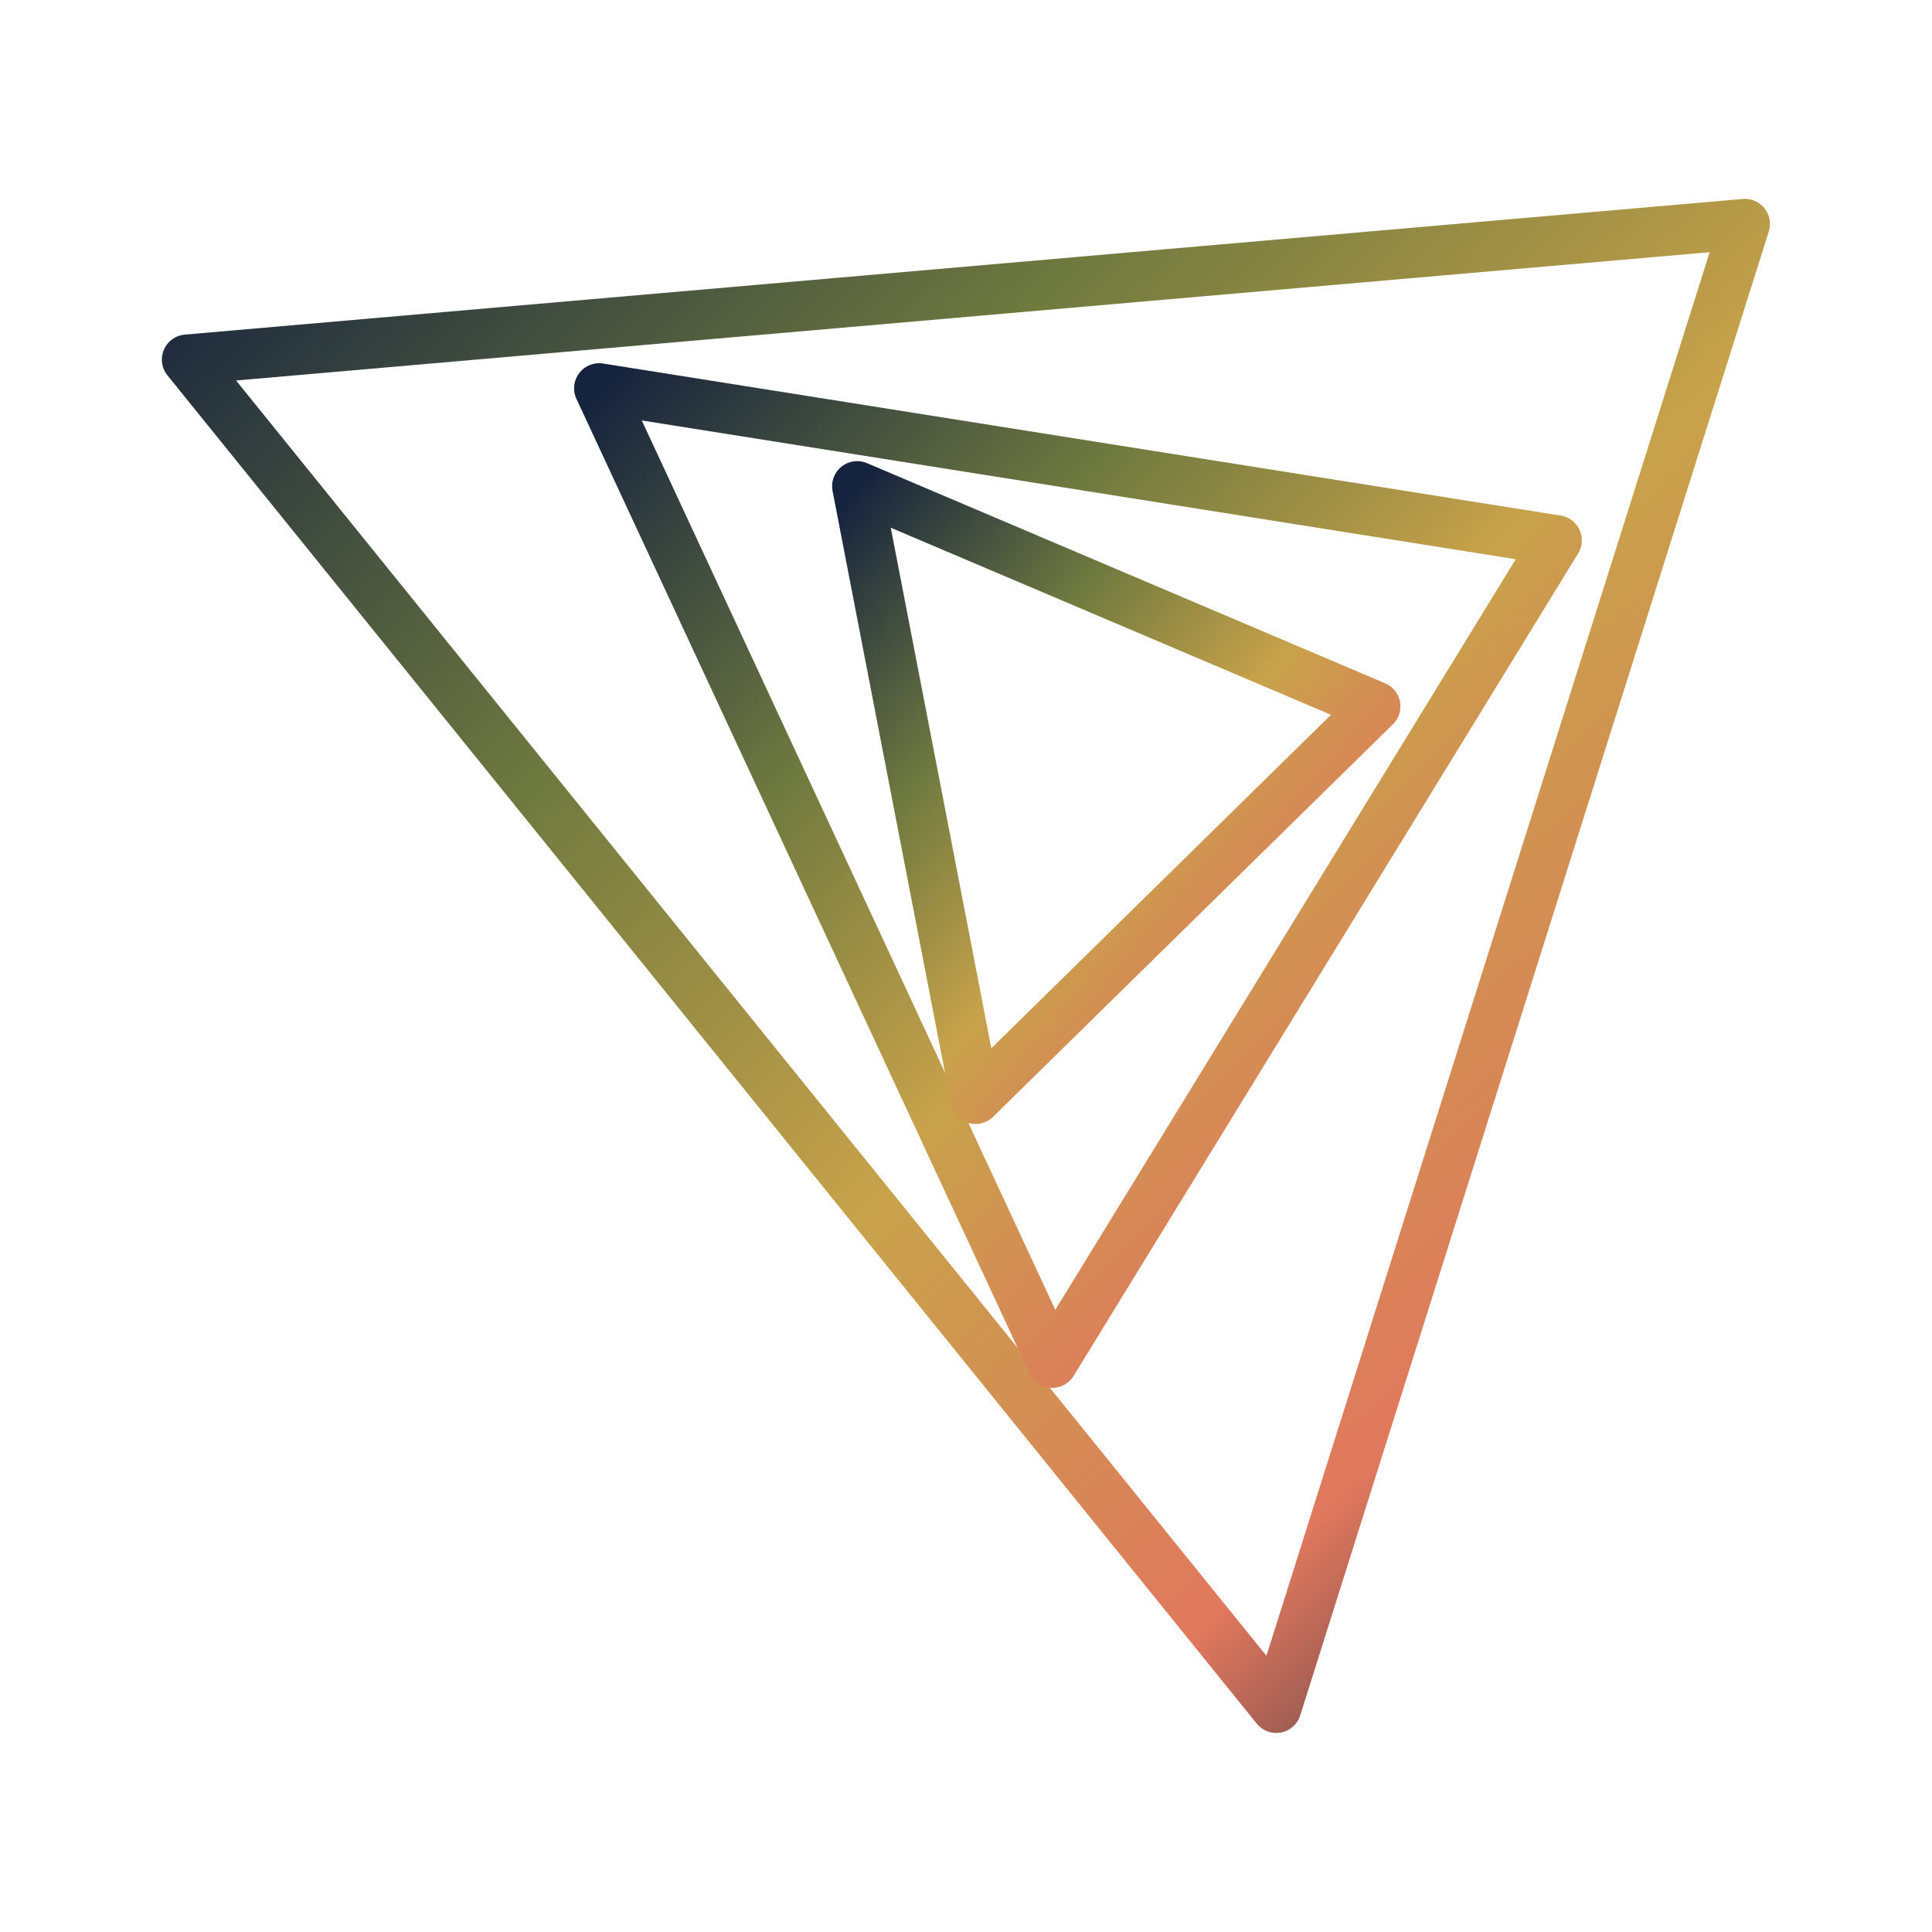
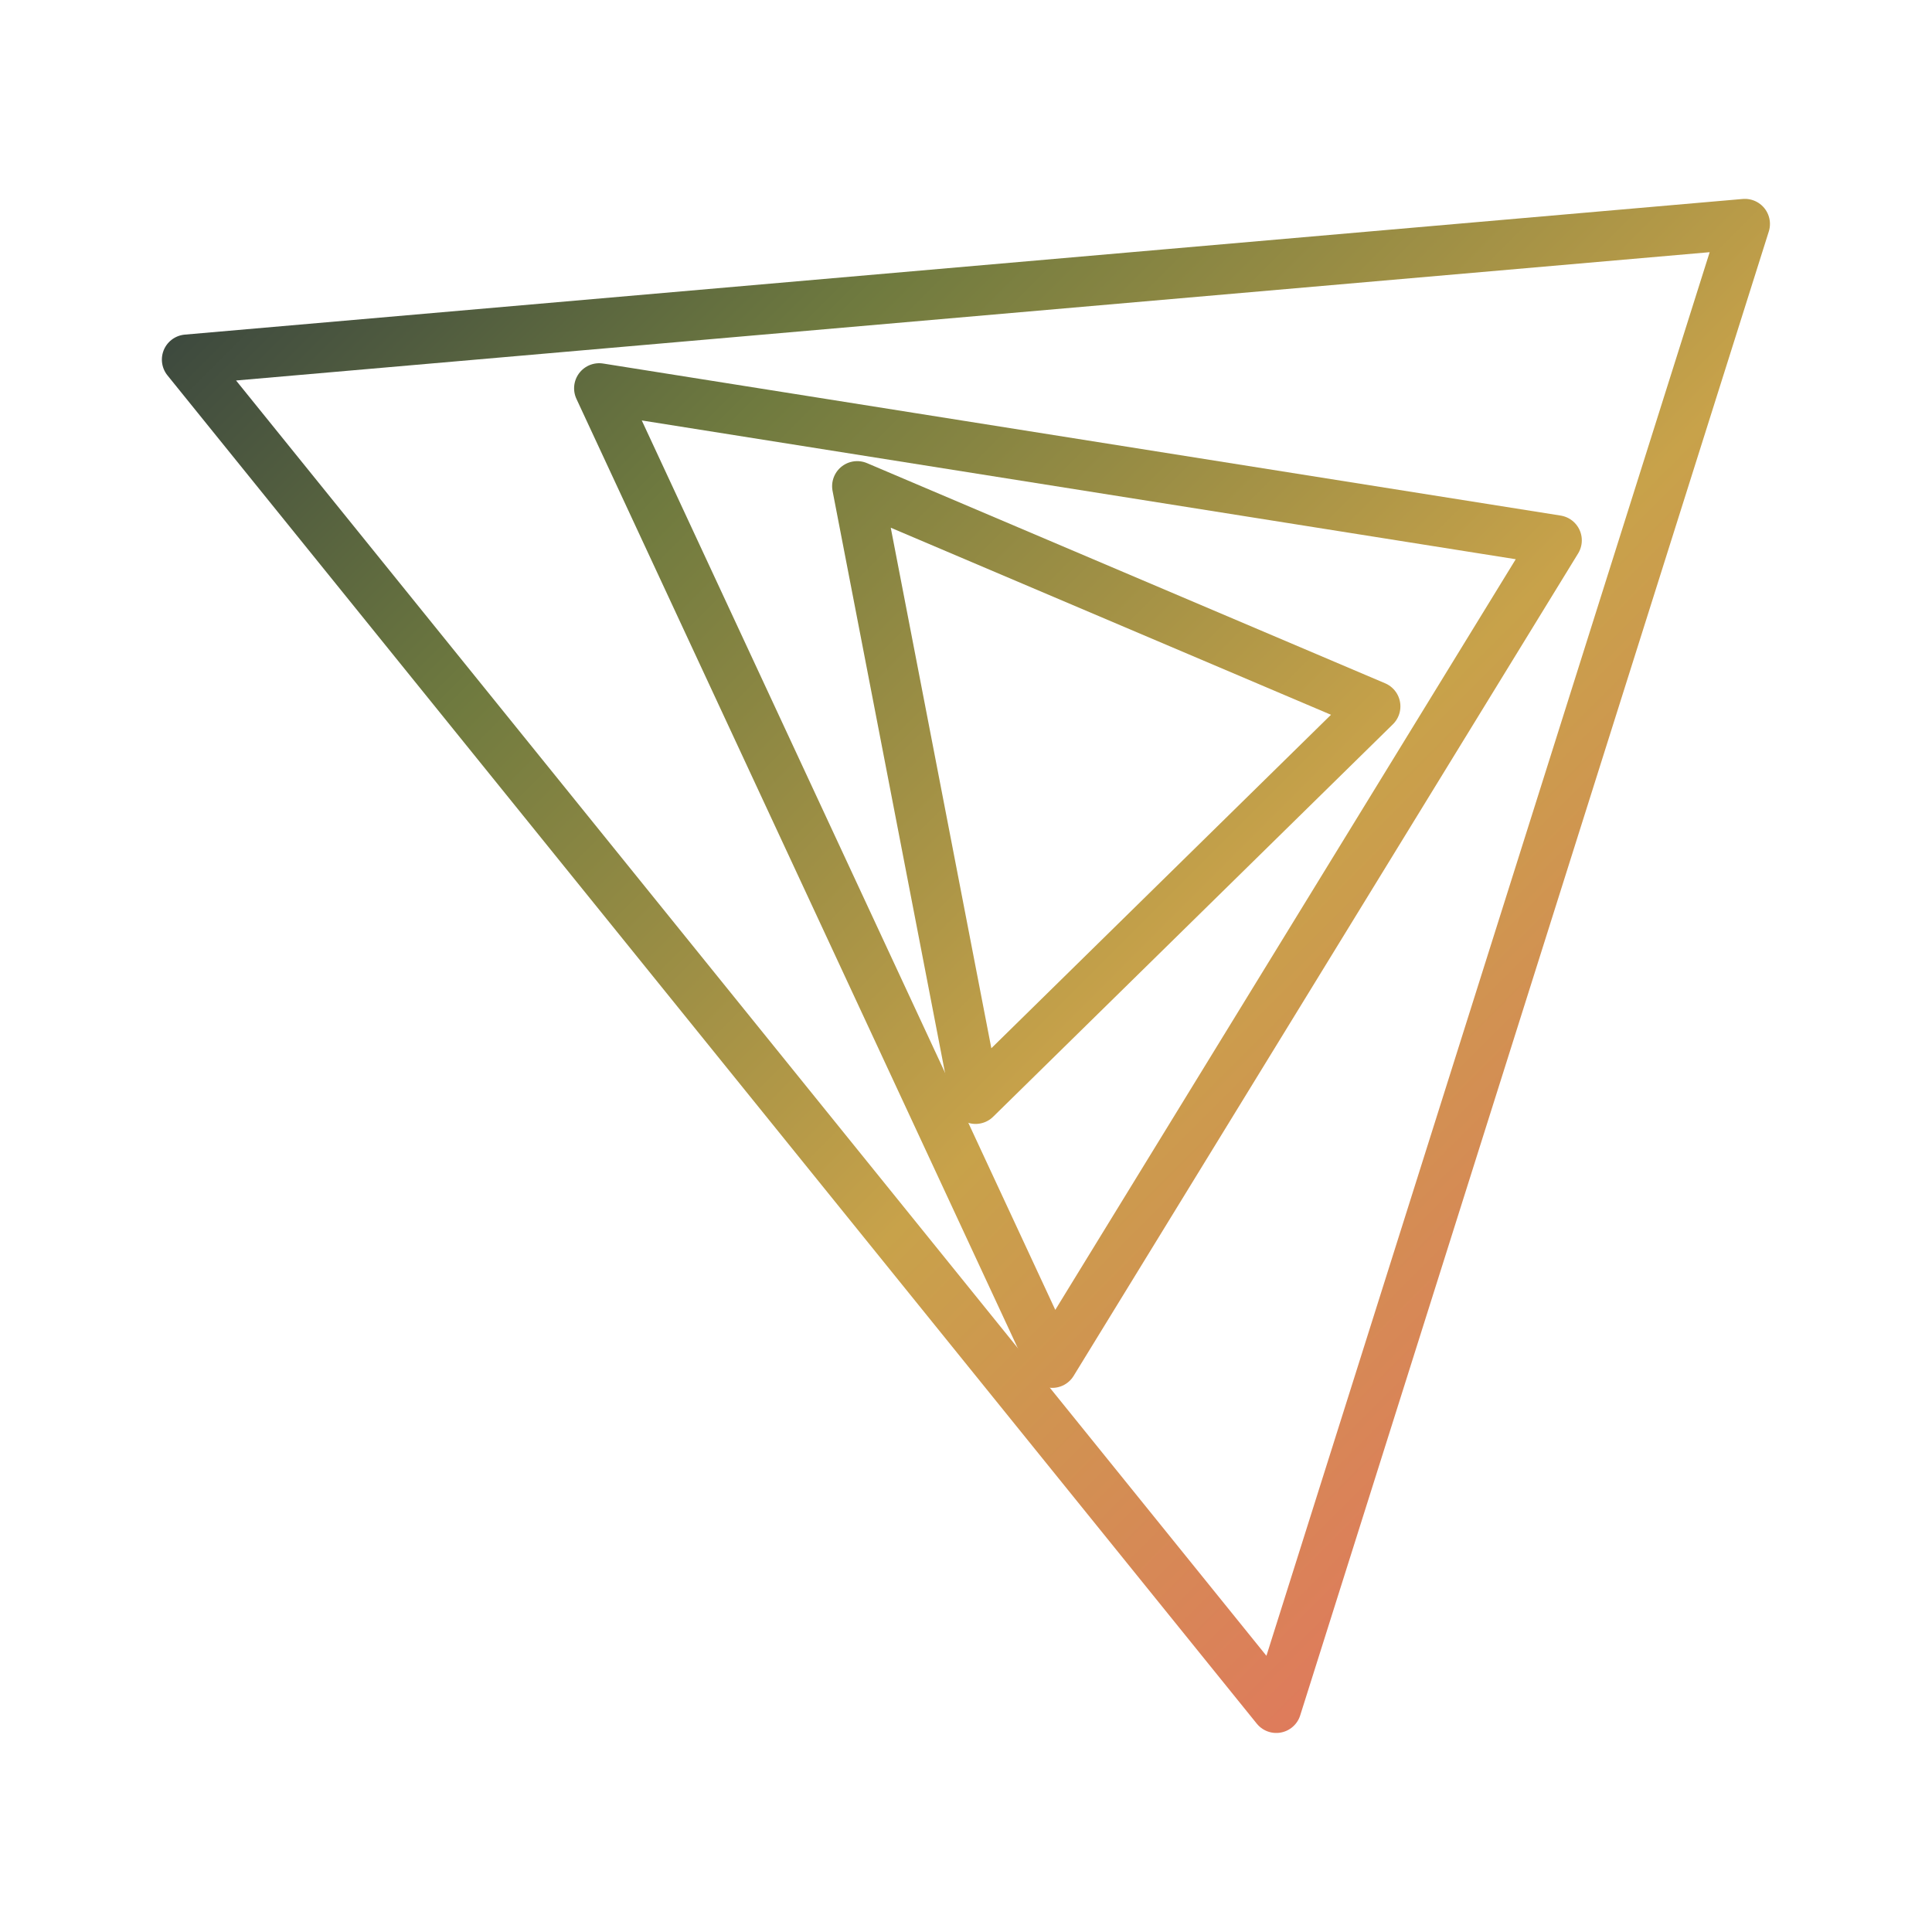
<svg xmlns="http://www.w3.org/2000/svg" viewBox="0 0 470.0 470.0" width="470" height="470" fill="none" role="img" aria-label="Prismatic Strategy">
  <defs>
-     <linearGradient id="g" x1="0" y1="0" x2="1" y2="1">
+     <linearGradient id="g" gradientUnits="userSpaceOnUse" x1="0" y1="0" x2="470.0" y2="470.0">
      <stop offset="0%" stop-color="#16233e" />
      <stop offset="30%" stop-color="#6f7a3f" />
      <stop offset="55%" stop-color="#c8a24a" />
      <stop offset="80%" stop-color="#e0785d" />
      <stop offset="100%" stop-color="#16233e" />
    </linearGradient>
  </defs>
  <polygon points="45.48,87.48 310.48,415.48 424.48,54.48" fill="none" stroke="url(#g)" stroke-width="12.2" stroke-linejoin="round" />
  <polygon points="145.76,94.46 255.98,331.53 378.71,131.45" fill="none" stroke="url(#g)" stroke-width="12.2" stroke-linejoin="round" />
  <polygon points="208.53,118.28 237.33,267.32 334.58,171.84" fill="none" stroke="url(#g)" stroke-width="12.2" stroke-linejoin="round" />
</svg>
